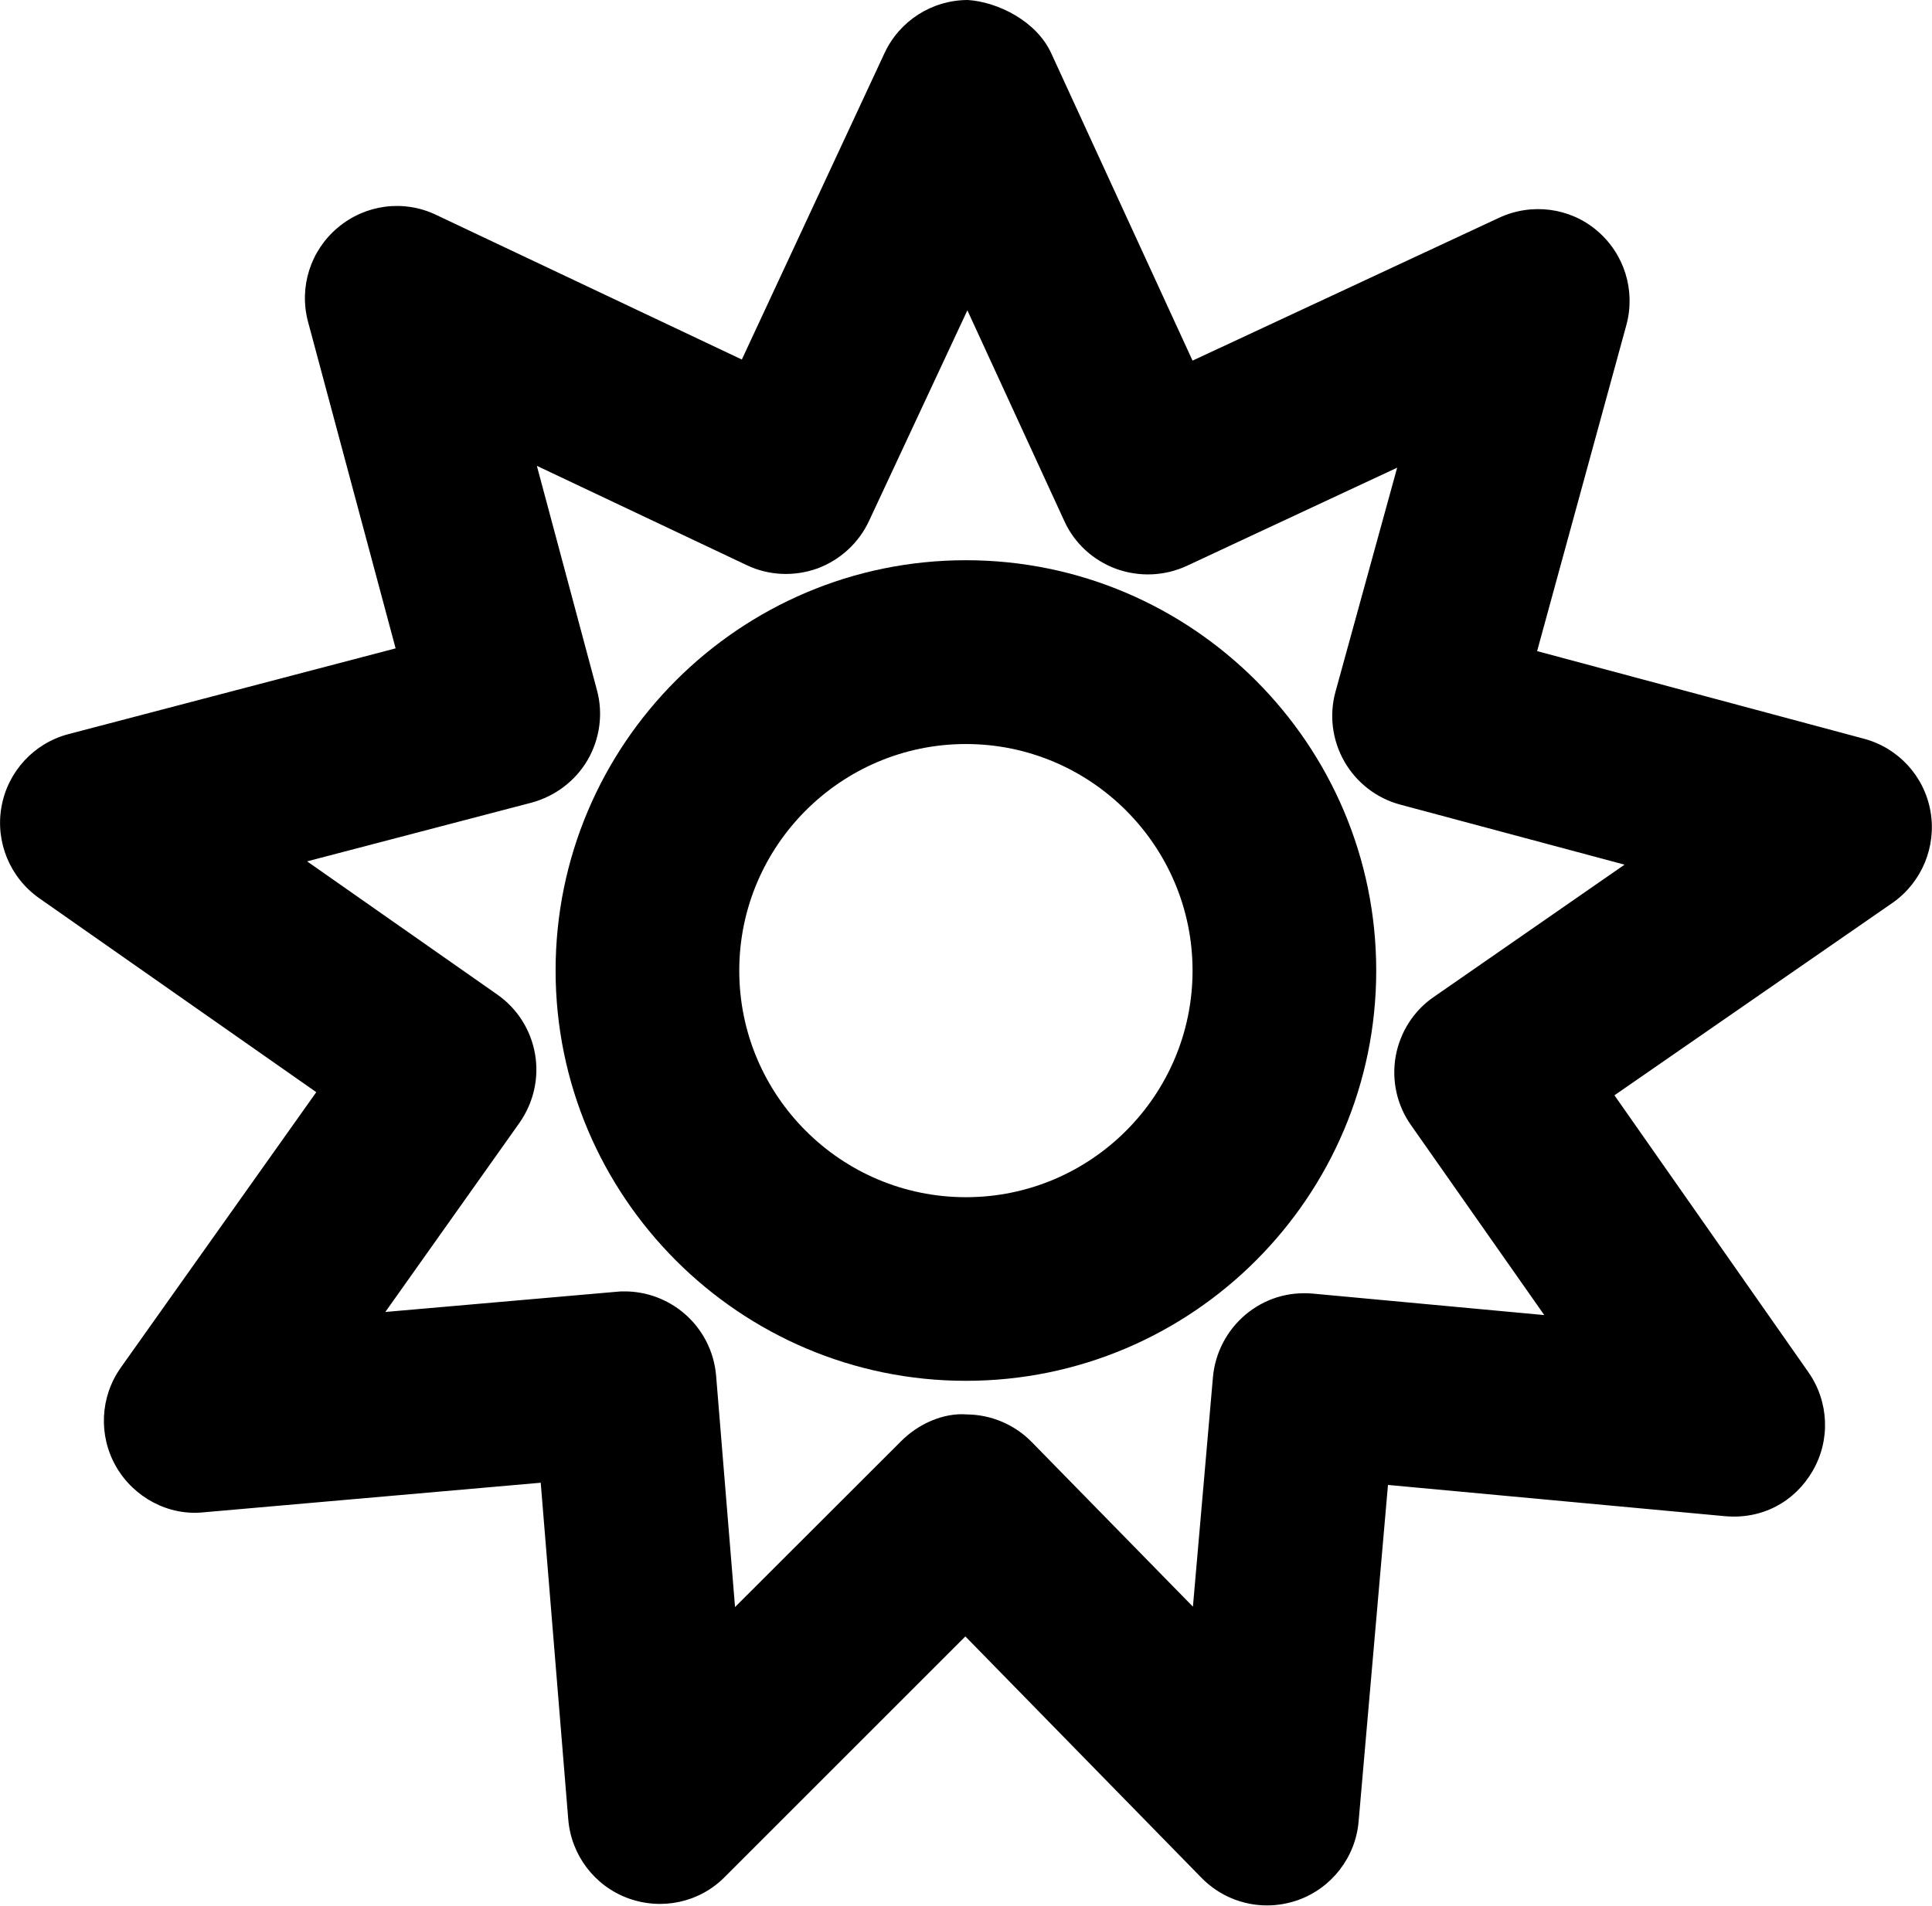
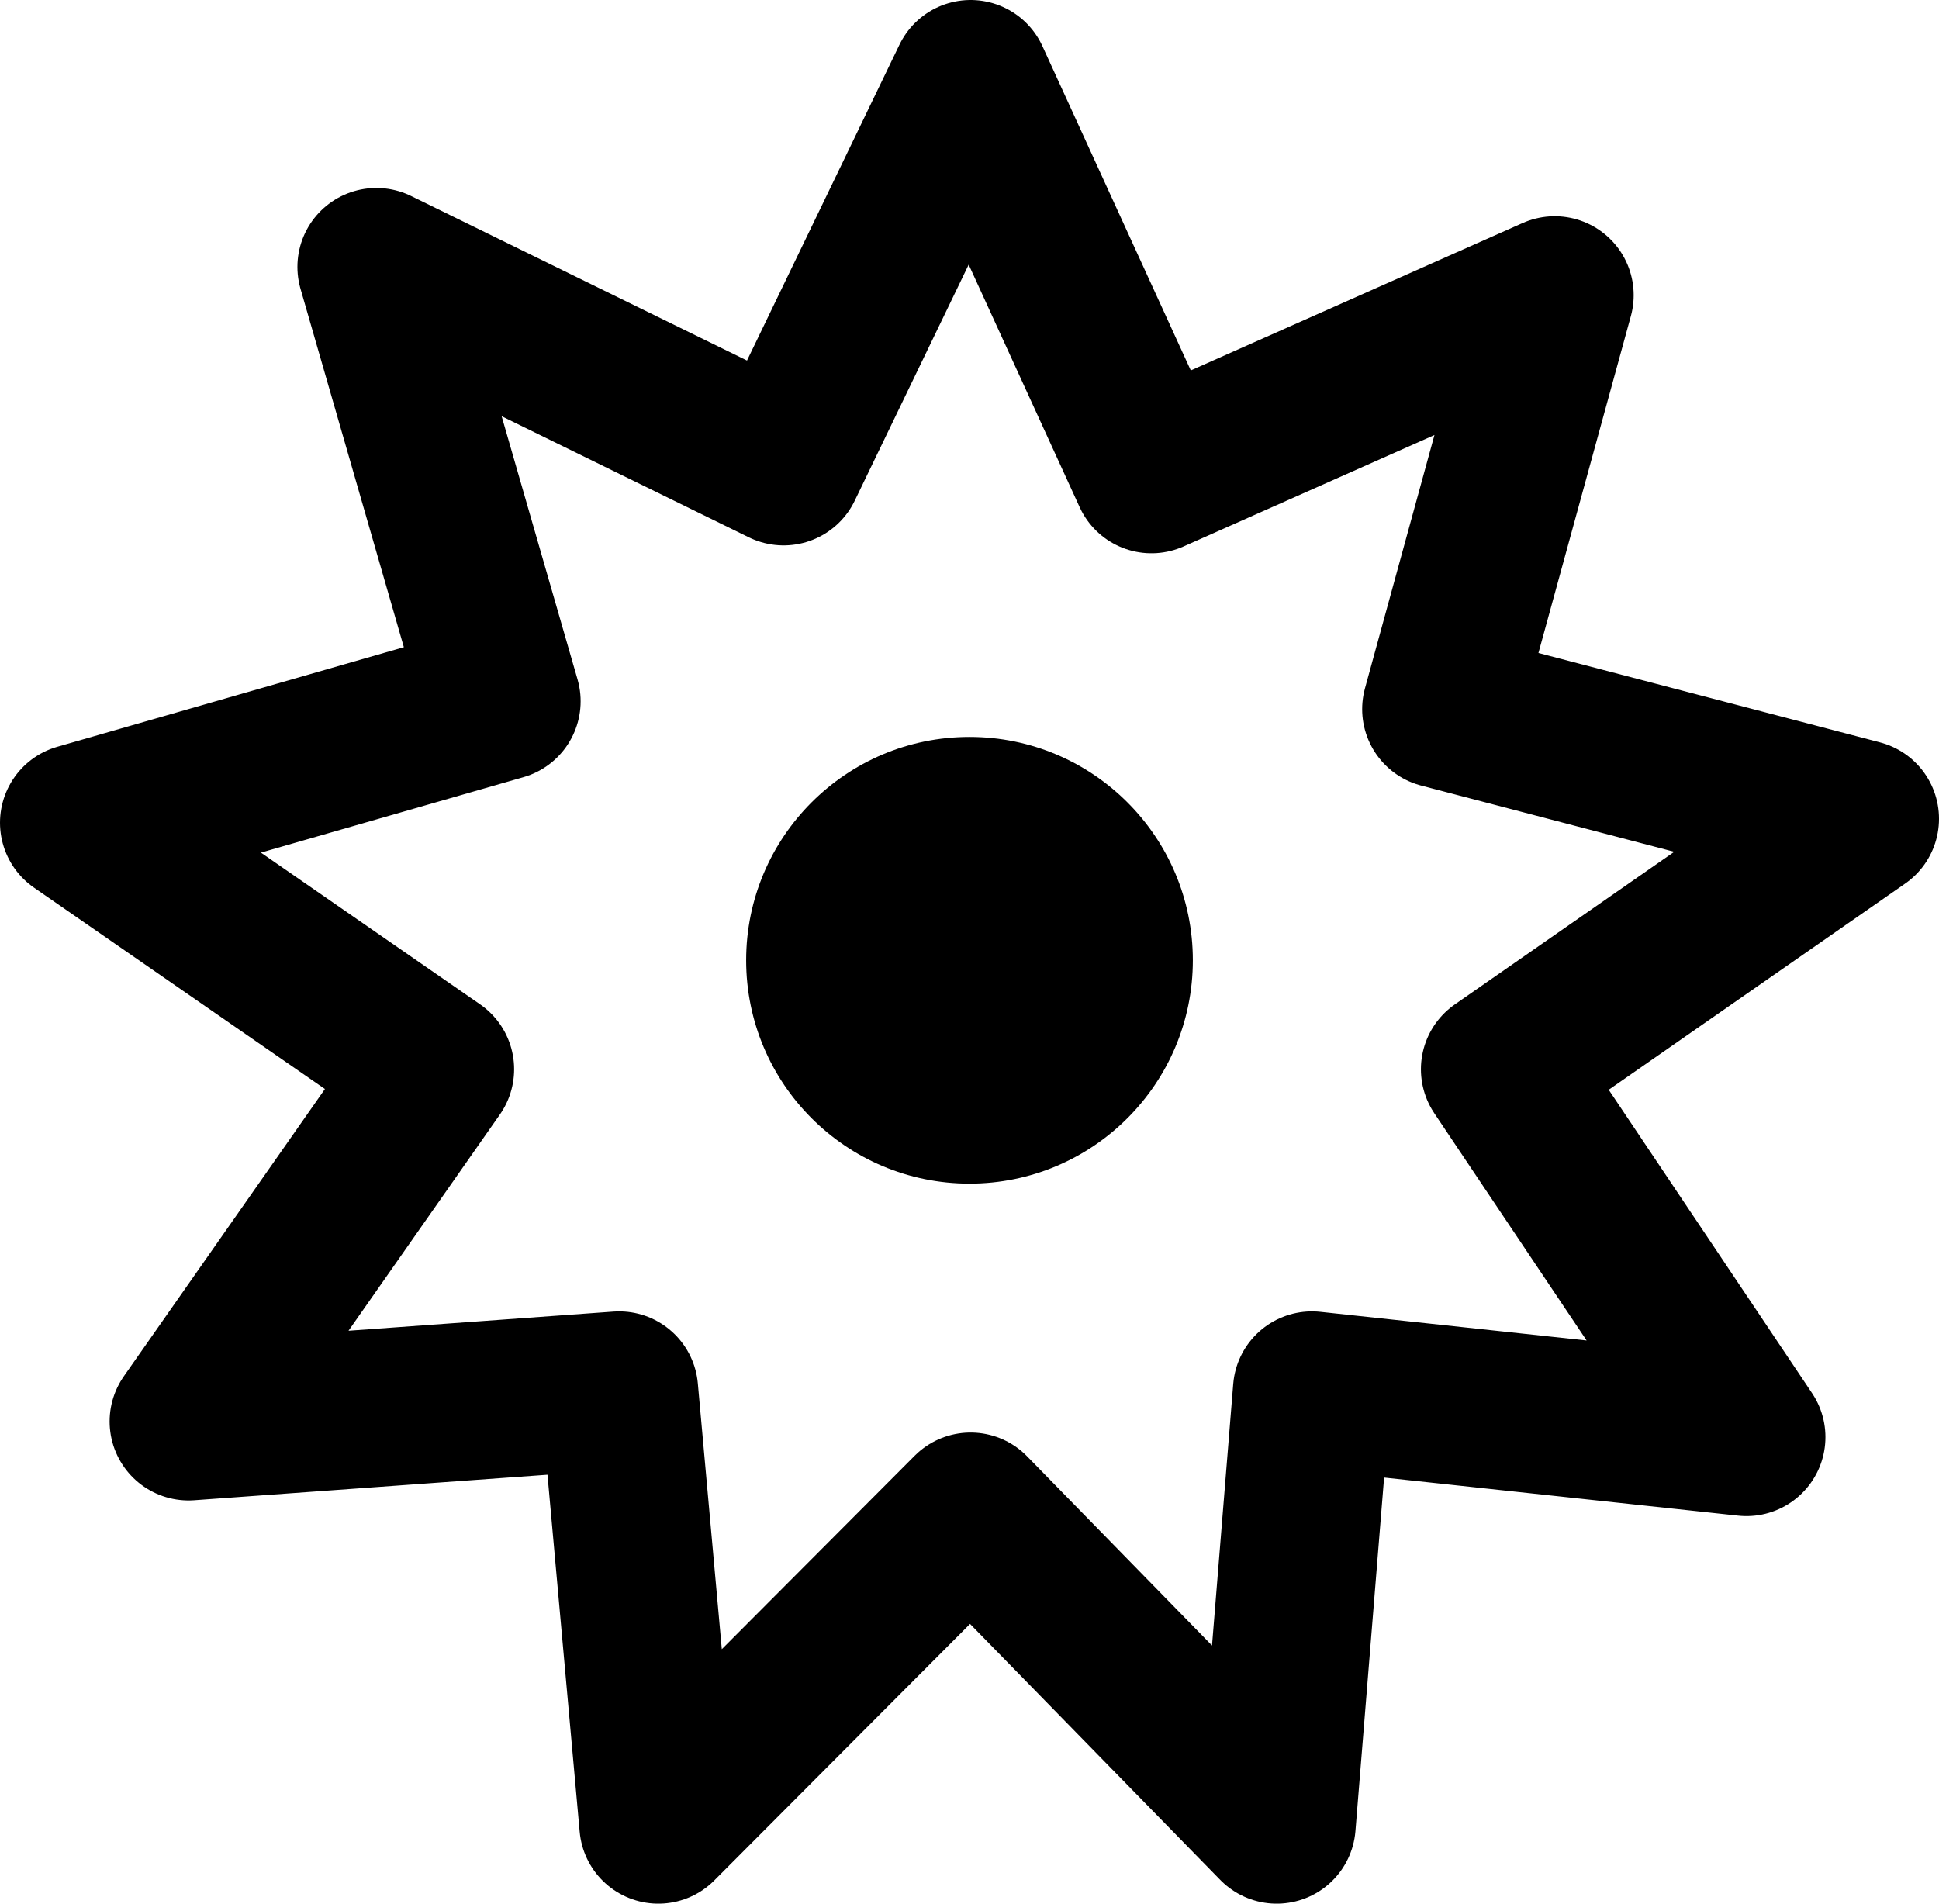
- <svg xmlns="http://www.w3.org/2000/svg" version="1.1" id="Layer_1" x="0px" y="0px" width="10.519px" height="10.378px" viewBox="0 0 10.519 10.378" enable-background="new 0 0 10.519 10.378" xml:space="preserve">
-   <g>
-     <path d="M10.511,4.42c-0.033-0.192-0.175-0.347-0.363-0.397L8.369,3.546l0.486-1.776c0.051-0.188-0.011-0.388-0.16-0.514   C8.547,1.13,8.338,1.104,8.162,1.186L6.493,1.964L5.724,0.291C5.643,0.114,5.433,0.011,5.27,0C5.075,0,4.898,0.113,4.816,0.289   L4.039,1.958L2.374,1.17C2.198,1.086,1.99,1.113,1.84,1.239C1.69,1.364,1.627,1.564,1.677,1.752l0.477,1.779L0.373,3.998   C0.185,4.047,0.042,4.202,0.008,4.394c-0.034,0.191,0.046,0.386,0.206,0.498l1.508,1.056L0.657,7.449   C0.545,7.608,0.535,7.818,0.632,7.987s0.287,0.27,0.478,0.249l1.834-0.161l0.15,1.834c0.016,0.194,0.143,0.362,0.326,0.429   c0.184,0.067,0.389,0.023,0.526-0.116l1.31-1.31l1.286,1.315c0.096,0.098,0.225,0.15,0.357,0.15c0.057,0,0.113-0.01,0.168-0.029   c0.184-0.066,0.313-0.233,0.33-0.427l0.16-1.834l1.833,0.17C9.593,8.276,9.771,8.18,9.869,8.011   c0.098-0.168,0.089-0.378-0.023-0.538L8.79,5.965l1.514-1.048C10.463,4.806,10.544,4.612,10.511,4.42z M7.807,5.429   C7.697,5.504,7.623,5.621,7.599,5.752C7.576,5.883,7.605,6.018,7.682,6.127l0.726,1.035L7.148,7.045   C7.011,7.033,6.884,7.074,6.782,7.159C6.68,7.245,6.616,7.367,6.604,7.5L6.495,8.75L5.617,7.853   c-0.093-0.095-0.221-0.149-0.354-0.15C5.138,7.693,5,7.754,4.906,7.849L4.002,8.752L3.899,7.493   C3.888,7.36,3.825,7.237,3.723,7.151c-0.09-0.076-0.205-0.118-0.322-0.118c-0.015,0-0.029,0-0.044,0.002l-1.259,0.11l0.731-1.031   C2.905,6.005,2.936,5.871,2.913,5.74C2.89,5.608,2.816,5.492,2.707,5.416L1.672,4.691l1.223-0.32   C3.023,4.336,3.133,4.253,3.2,4.138c0.066-0.115,0.085-0.252,0.05-0.38L2.923,2.537l1.143,0.541   c0.12,0.057,0.258,0.063,0.384,0.018C4.574,3.05,4.676,2.957,4.732,2.836L5.267,1.69l0.528,1.148   c0.055,0.121,0.157,0.214,0.282,0.26c0.125,0.045,0.263,0.04,0.384-0.016l1.146-0.535L7.271,3.768   C7.236,3.896,7.254,4.033,7.32,4.148c0.066,0.115,0.176,0.2,0.304,0.234l1.221,0.327L7.807,5.429z" />
-     <path d="M5.259,3.051c-1.232,0-2.234,1.002-2.234,2.234S4.027,7.52,5.259,7.52s2.234-1.002,2.234-2.234S6.491,3.051,5.259,3.051z    M5.259,6.52c-0.681,0-1.234-0.554-1.234-1.234s0.554-1.234,1.234-1.234s1.234,0.554,1.234,1.234S5.94,6.52,5.259,6.52z" />
-   </g>
+ <svg xmlns="http://www.w3.org/2000/svg" version="1.1" id="Layer_1" x="0px" y="0px" width="12.276px" height="12.053px" viewBox="0 0 12.276 12.053" enable-background="new 0 0 12.276 12.053" xml:space="preserve">
+   <polygon fill="none" stroke="currentColor" stroke-linecap="round" stroke-linejoin="round" stroke-miterlimit="10" points="8.306,8.803   11.057,9.099 9.496,6.77 11.776,5.184 9.124,4.49 9.843,1.869 7.29,3.003 6.145,0.5 4.961,2.953 2.383,1.69 3.176,4.44 0.5,5.209   2.755,6.77 1.194,9 3.92,8.803 4.168,11.553 6.145,9.57 8.083,11.553 " />
+   <circle fill="currentColor" cx="6.138" cy="6.08" r="1.414" />
</svg>
